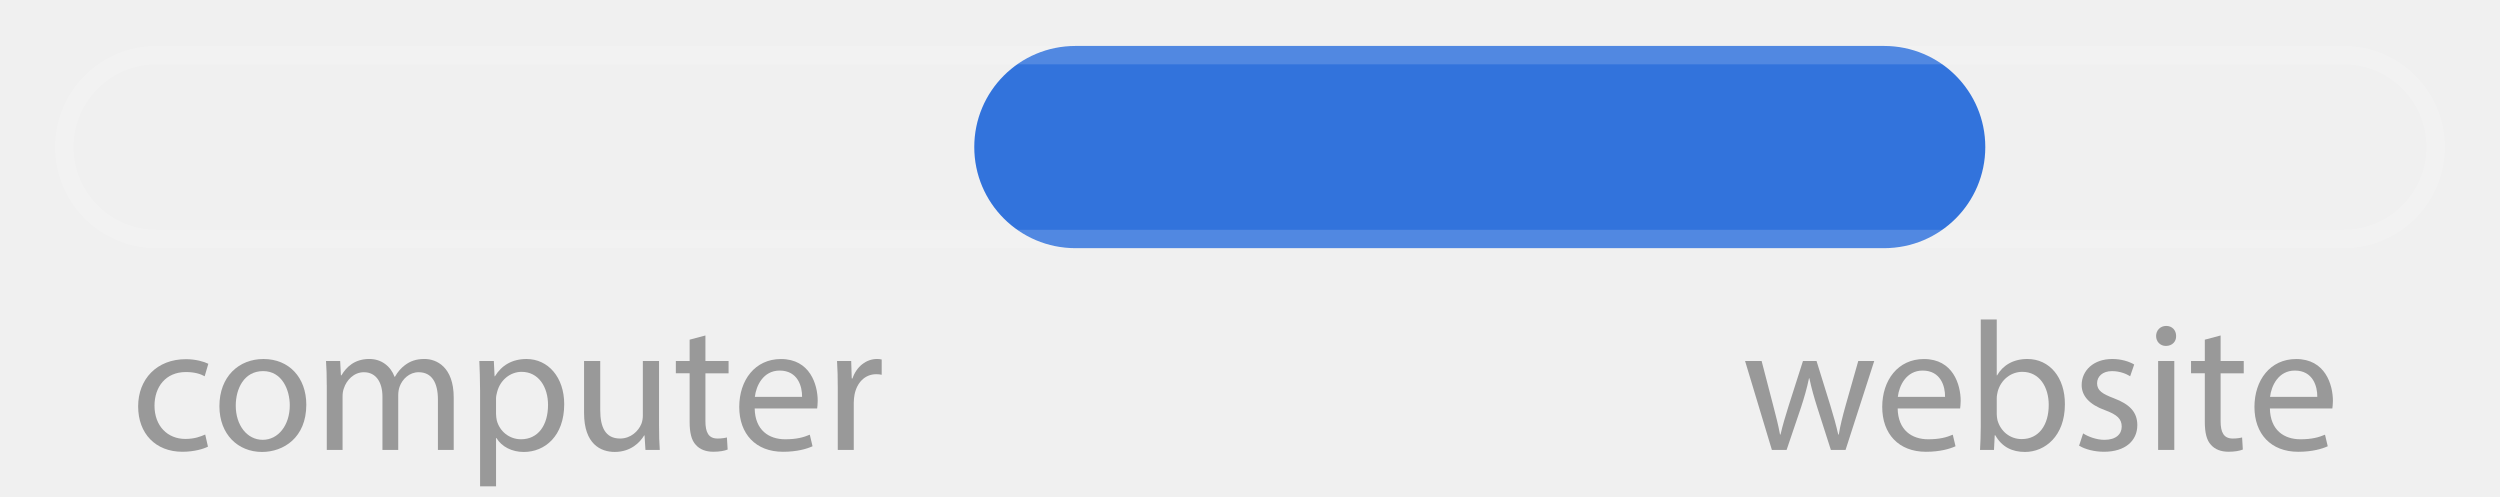
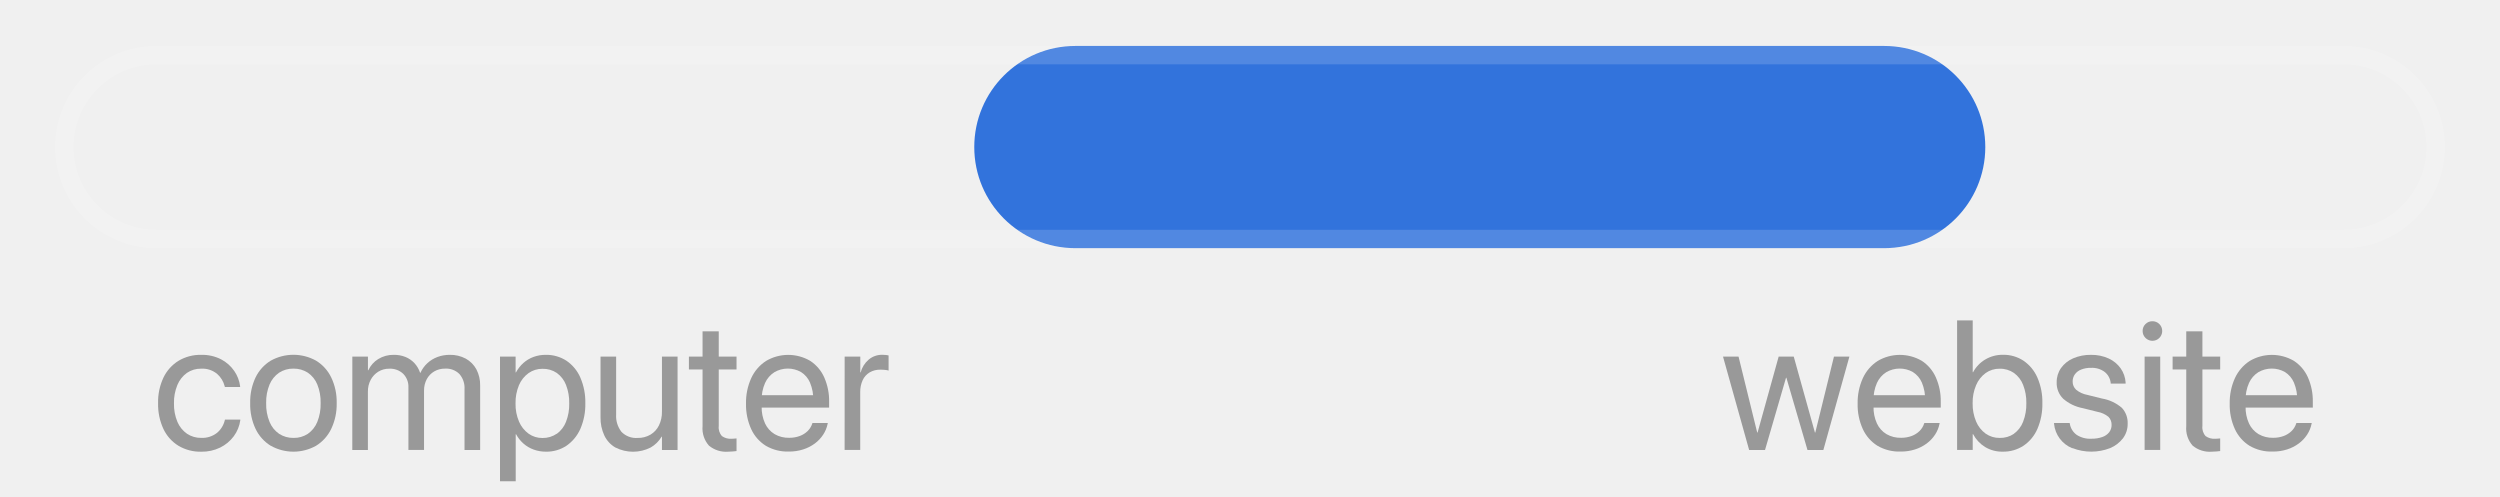
- <svg xmlns="http://www.w3.org/2000/svg" version="1.1" x="0px" y="0px" viewBox="0 0 136 27" style="enable-background:new 0 0 136 27;" xml:space="preserve">
-   <style type="text/css">
- 	.st0{fill:#666666;}
- 	.st1{fill:#3273DC;}
- 	.st2{fill:#FF0040;}
- 	.st3{opacity:0.5;}
- 	.st4{fill:#FFFFFF;}
- 	.st5{opacity:0.15;fill:none;stroke:#FFFFFF;stroke-miterlimit:10;}
- 	.st6{opacity:0.2;fill:none;stroke:#000000;stroke-width:1.064;stroke-miterlimit:10;}
- 	.st7{display:none;}
- 	.st8{display:inline;}
- 	.st9{fill:#999999;}
- </style>
-   <g id="progress_bar_labels_any">
- </g>
-   <g id="progress_bar_inside_any">
-     <path class="st1" d="M58.5,13.5c-3.038,0-5.5-2.462-5.5-5.5s2.462-5.5,5.5-5.5h44c3.038,0,5.5,2.462,5.5,5.5s-2.462,5.5-5.5,5.5   H58.5z" />
+ <svg xmlns="http://www.w3.org/2000/svg" viewBox="0 0 136 27">
+   <defs>
+     <style>
+       .cls-1 {
+         fill: #ff00bf;
+         opacity: 0;
+       }
+ 
+       .cls-2 {
+         fill: #999;
+       }
+ 
+       .cls-3 {
+         fill: #3273dc;
+       }
+ 
+       .cls-4 {
+         fill: none;
+         stroke: #fff;
+         stroke-miterlimit: 10;
+         opacity: 0.15;
+       }
+     </style>
+   </defs>
+   <g id="transparent_BG" data-name="transparent BG">
+     <rect class="cls-1" width="136" height="27" />
  </g>
-   <g id="progress_bar_outline_any">
- </g>
-   <g id="progress_bar_labels_dark">
+   <g id="progress_bar_labels_dark" data-name="progress bar labels dark">
    <g>
-       <g>
-         <path class="st9" d="M11.313,24.297c-0.229,0.119-0.739,0.279-1.39,0.279c-1.459,0-2.408-0.989-2.408-2.469     c0-1.489,1.02-2.568,2.599-2.568c0.52,0,0.979,0.13,1.219,0.25l-0.199,0.68c-0.21-0.12-0.54-0.23-1.02-0.23     c-1.109,0-1.709,0.82-1.709,1.829c0,1.12,0.72,1.81,1.679,1.81c0.5,0,0.83-0.13,1.079-0.24L11.313,24.297z" />
-         <path class="st9" d="M16.663,22.018c0,1.789-1.239,2.568-2.409,2.568c-1.309,0-2.318-0.959-2.318-2.488     c0-1.619,1.06-2.568,2.398-2.568C15.723,19.529,16.663,20.538,16.663,22.018z M12.825,22.067c0,1.06,0.609,1.859,1.469,1.859     c0.84,0,1.47-0.79,1.47-1.879c0-0.819-0.41-1.859-1.449-1.859C13.274,20.188,12.825,21.148,12.825,22.067z" />
-         <path class="st9" d="M17.775,20.948c0-0.5-0.01-0.909-0.04-1.31h0.77l0.04,0.78h0.03c0.27-0.46,0.72-0.89,1.519-0.89     c0.66,0,1.16,0.399,1.37,0.969h0.02c0.15-0.27,0.34-0.479,0.54-0.629c0.29-0.22,0.609-0.34,1.069-0.34     c0.64,0,1.589,0.42,1.589,2.099v2.849h-0.859v-2.738c0-0.93-0.34-1.489-1.05-1.489c-0.499,0-0.89,0.369-1.039,0.799     c-0.04,0.12-0.07,0.28-0.07,0.44v2.988h-0.859v-2.898c0-0.77-0.34-1.329-1.01-1.329c-0.549,0-0.949,0.439-1.089,0.879     c-0.05,0.13-0.07,0.28-0.07,0.43v2.919h-0.859V20.948z" />
-         <path class="st9" d="M26.115,21.218c0-0.619-0.02-1.119-0.04-1.579h0.79l0.04,0.83h0.02c0.36-0.59,0.93-0.939,1.719-0.939     c1.17,0,2.049,0.989,2.049,2.458c0,1.739-1.059,2.599-2.198,2.599c-0.64,0-1.199-0.279-1.489-0.759h-0.021v2.628h-0.869V21.218z      M26.984,22.508c0,0.13,0.021,0.249,0.04,0.359c0.16,0.609,0.69,1.029,1.319,1.029c0.93,0,1.47-0.76,1.47-1.869     c0-0.969-0.51-1.799-1.439-1.799c-0.6,0-1.159,0.43-1.329,1.09c-0.03,0.109-0.061,0.239-0.061,0.359V22.508z" />
-         <path class="st9" d="M35.852,23.157c0,0.5,0.01,0.939,0.04,1.319h-0.779l-0.05-0.79h-0.021c-0.229,0.39-0.739,0.899-1.599,0.899     c-0.76,0-1.67-0.42-1.67-2.118v-2.829h0.88v2.679c0,0.92,0.28,1.539,1.079,1.539c0.59,0,1-0.409,1.16-0.8     c0.05-0.13,0.079-0.289,0.079-0.449v-2.969h0.88V23.157z" />
-         <path class="st9" d="M38.375,18.25v1.389h1.259v0.67h-1.259v2.608c0,0.6,0.17,0.939,0.659,0.939c0.23,0,0.4-0.029,0.51-0.06     l0.04,0.659c-0.17,0.07-0.439,0.12-0.779,0.12c-0.41,0-0.739-0.13-0.949-0.37c-0.25-0.26-0.34-0.689-0.34-1.259v-2.639h-0.75     v-0.67h0.75v-1.159L38.375,18.25z" />
-         <path class="st9" d="M41.055,22.218c0.02,1.189,0.779,1.679,1.659,1.679c0.629,0,1.009-0.109,1.339-0.25l0.149,0.63     c-0.31,0.14-0.839,0.3-1.608,0.3c-1.489,0-2.379-0.979-2.379-2.438s0.859-2.608,2.269-2.608c1.579,0,1.999,1.389,1.999,2.278     c0,0.18-0.02,0.32-0.03,0.41H41.055z M43.633,21.588c0.01-0.56-0.229-1.429-1.22-1.429c-0.889,0-1.279,0.819-1.349,1.429H43.633z     " />
-         <path class="st9" d="M45.575,21.148c0-0.57-0.01-1.06-0.04-1.51h0.77l0.03,0.95h0.04c0.22-0.65,0.749-1.06,1.339-1.06     c0.101,0,0.17,0.01,0.25,0.029v0.83c-0.09-0.021-0.18-0.03-0.3-0.03c-0.619,0-1.06,0.47-1.18,1.13     c-0.02,0.119-0.039,0.26-0.039,0.409v2.579h-0.87V21.148z" />
-         <path class="st9" d="M95.832,19.639l0.64,2.459c0.141,0.54,0.271,1.039,0.36,1.539h0.029c0.11-0.489,0.271-1.01,0.431-1.529     l0.789-2.469h0.739l0.75,2.419c0.18,0.58,0.319,1.09,0.43,1.579h0.03c0.08-0.489,0.21-0.999,0.369-1.569l0.69-2.429h0.869     l-1.56,4.838H99.6l-0.74-2.309c-0.17-0.54-0.31-1.02-0.43-1.59h-0.02c-0.12,0.58-0.271,1.08-0.44,1.6l-0.779,2.299h-0.8     l-1.459-4.838H95.832z" />
-         <path class="st9" d="M103.233,22.218c0.02,1.189,0.779,1.679,1.659,1.679c0.629,0,1.009-0.109,1.339-0.25l0.149,0.63     c-0.31,0.14-0.839,0.3-1.608,0.3c-1.489,0-2.379-0.979-2.379-2.438s0.859-2.608,2.269-2.608c1.579,0,1.999,1.389,1.999,2.278     c0,0.18-0.02,0.32-0.03,0.41H103.233z M105.811,21.588c0.01-0.56-0.229-1.429-1.22-1.429c-0.889,0-1.279,0.819-1.349,1.429     H105.811z" />
-         <path class="st9" d="M107.713,24.477c0.021-0.33,0.04-0.819,0.04-1.25V17.38h0.87v3.039h0.02c0.31-0.54,0.869-0.89,1.649-0.89     c1.199,0,2.049,0.999,2.038,2.469c0,1.729-1.089,2.588-2.168,2.588c-0.7,0-1.26-0.27-1.619-0.909h-0.03l-0.04,0.8H107.713z      M108.623,22.537c0,0.11,0.02,0.22,0.039,0.32c0.17,0.609,0.68,1.029,1.319,1.029c0.92,0,1.47-0.75,1.47-1.859     c0-0.969-0.5-1.799-1.439-1.799c-0.6,0-1.159,0.41-1.339,1.079c-0.021,0.101-0.05,0.221-0.05,0.36V22.537z" />
-         <path class="st9" d="M113.322,23.577c0.26,0.17,0.72,0.35,1.159,0.35c0.64,0,0.94-0.32,0.94-0.72c0-0.42-0.25-0.649-0.9-0.89     c-0.869-0.31-1.279-0.789-1.279-1.369c0-0.779,0.63-1.419,1.67-1.419c0.489,0,0.919,0.14,1.188,0.3l-0.22,0.64     c-0.189-0.12-0.539-0.28-0.989-0.28c-0.52,0-0.81,0.3-0.81,0.66c0,0.399,0.29,0.579,0.92,0.819     c0.839,0.319,1.269,0.739,1.269,1.459c0,0.85-0.659,1.449-1.809,1.449c-0.529,0-1.02-0.13-1.359-0.33L113.322,23.577z" />
-         <path class="st9" d="M118.381,18.279c0.01,0.3-0.21,0.54-0.56,0.54c-0.31,0-0.529-0.24-0.529-0.54     c0-0.31,0.229-0.549,0.549-0.549C118.172,17.73,118.381,17.97,118.381,18.279z M117.402,24.477v-4.838h0.88v4.838H117.402z" />
-         <path class="st9" d="M120.801,18.25v1.389h1.259v0.67h-1.259v2.608c0,0.6,0.17,0.939,0.659,0.939c0.23,0,0.4-0.029,0.51-0.06     l0.04,0.659c-0.17,0.07-0.439,0.12-0.779,0.12c-0.41,0-0.739-0.13-0.949-0.37c-0.25-0.26-0.34-0.689-0.34-1.259v-2.639h-0.75     v-0.67h0.75v-1.159L120.801,18.25z" />
-         <path class="st9" d="M123.482,22.218c0.02,1.189,0.779,1.679,1.658,1.679c0.63,0,1.01-0.109,1.34-0.25l0.149,0.63     c-0.31,0.14-0.839,0.3-1.608,0.3c-1.489,0-2.379-0.979-2.379-2.438s0.859-2.608,2.269-2.608c1.579,0,1.999,1.389,1.999,2.278     c0,0.18-0.02,0.32-0.03,0.41H123.482z M126.06,21.588c0.01-0.56-0.229-1.429-1.22-1.429c-0.889,0-1.279,0.819-1.349,1.429H126.06     z" />
-       </g>
+       <path class="cls-2" d="M9.706,24.249a2.151,2.151,0,0,1-.818-.918,3.169,3.169,0,0,1-.288-1.4v0a3.1,3.1,0,0,1,.293-1.392,2.176,2.176,0,0,1,.821-.913,2.307,2.307,0,0,1,1.23-.322,2.257,2.257,0,0,1,1.089.246,1.983,1.983,0,0,1,.716.638,1.893,1.893,0,0,1,.314.825l0,.039h-.83l-.01-.039a1.313,1.313,0,0,0-.407-.669,1.25,1.25,0,0,0-.877-.288,1.32,1.32,0,0,0-.772.231,1.529,1.529,0,0,0-.517.654,2.47,2.47,0,0,0-.186,1v0a2.469,2.469,0,0,0,.188,1.011,1.5,1.5,0,0,0,.523.645,1.361,1.361,0,0,0,.774.224,1.3,1.3,0,0,0,.847-.266,1.269,1.269,0,0,0,.432-.691l.01-.039h.835l0,.034a1.9,1.9,0,0,1-.354.871,2.038,2.038,0,0,1-.738.616,2.258,2.258,0,0,1-1.027.227A2.335,2.335,0,0,1,9.706,24.249Z" />
+       <path class="cls-2" d="M14.731,24.252a2.189,2.189,0,0,1-.826-.916,3.116,3.116,0,0,1-.295-1.4v-.009a3.1,3.1,0,0,1,.295-1.4,2.185,2.185,0,0,1,.826-.908,2.533,2.533,0,0,1,2.461,0,2.174,2.174,0,0,1,.824.908,3.076,3.076,0,0,1,.3,1.4v.009a3.093,3.093,0,0,1-.3,1.4,2.184,2.184,0,0,1-.822.913,2.516,2.516,0,0,1-2.463,0Zm2.016-.652a1.449,1.449,0,0,0,.513-.645,2.569,2.569,0,0,0,.183-1.018v-.009a2.549,2.549,0,0,0-.183-1.016,1.433,1.433,0,0,0-.517-.64,1.4,1.4,0,0,0-.784-.219,1.38,1.38,0,0,0-.775.221,1.466,1.466,0,0,0-.519.64,2.482,2.482,0,0,0-.186,1.014v.009a2.515,2.515,0,0,0,.186,1.018,1.453,1.453,0,0,0,.519.645,1.389,1.389,0,0,0,.784.222A1.359,1.359,0,0,0,16.747,23.6Z" />
+       <path class="cls-2" d="M19.167,19.4h.849v.743h.02a1.4,1.4,0,0,1,.537-.609,1.567,1.567,0,0,1,.854-.231,1.644,1.644,0,0,1,.627.114,1.38,1.38,0,0,1,.487.332,1.449,1.449,0,0,1,.312.53h.02a1.608,1.608,0,0,1,.379-.525,1.656,1.656,0,0,1,.546-.334,1.873,1.873,0,0,1,.666-.117,1.772,1.772,0,0,1,.875.207,1.457,1.457,0,0,1,.576.581,1.813,1.813,0,0,1,.205.882v3.506h-.85V21.166a1.151,1.151,0,0,0-.276-.818,1.014,1.014,0,0,0-.779-.295,1.139,1.139,0,0,0-.595.153,1.085,1.085,0,0,0-.406.425,1.285,1.285,0,0,0-.146.618v3.228h-.85v-3.4a.993.993,0,0,0-.283-.742,1.03,1.03,0,0,0-.757-.278,1.106,1.106,0,0,0-.6.163,1.168,1.168,0,0,0-.412.442,1.308,1.308,0,0,0-.152.635v3.184h-.849Z" />
+       <path class="cls-2" d="M27.2,19.4h.849v.86h.02a1.888,1.888,0,0,1,.4-.511,1.734,1.734,0,0,1,.545-.329,1.866,1.866,0,0,1,.669-.117,2,2,0,0,1,1.136.324,2.132,2.132,0,0,1,.754.918,3.353,3.353,0,0,1,.269,1.394v0a3.327,3.327,0,0,1-.271,1.392,2.174,2.174,0,0,1-.752.915,1.952,1.952,0,0,1-1.121.325,1.916,1.916,0,0,1-.669-.115,1.731,1.731,0,0,1-.554-.327,1.844,1.844,0,0,1-.4-.505h-.02v2.558H27.2Zm3.091,4.2a1.469,1.469,0,0,0,.5-.653,2.588,2.588,0,0,0,.175-1v0a2.623,2.623,0,0,0-.175-1.008,1.454,1.454,0,0,0-.5-.65,1.33,1.33,0,0,0-.777-.226,1.287,1.287,0,0,0-.761.234,1.557,1.557,0,0,0-.521.656,2.442,2.442,0,0,0-.187.994v0a2.391,2.391,0,0,0,.19.989,1.569,1.569,0,0,0,.521.657,1.272,1.272,0,0,0,.758.234A1.325,1.325,0,0,0,30.29,23.593Z" />
+       <path class="cls-2" d="M33.476,24.345a1.5,1.5,0,0,1-.6-.653,2.242,2.242,0,0,1-.207-1V19.4h.849v3.145a1.39,1.39,0,0,0,.291.949,1.107,1.107,0,0,0,.876.33,1.321,1.321,0,0,0,.7-.179,1.186,1.186,0,0,0,.461-.5,1.642,1.642,0,0,0,.164-.754V19.4h.85v5.079h-.85v-.723h-.019a1.634,1.634,0,0,1-.594.588,2.11,2.11,0,0,1-1.918,0Z" />
+       <path class="cls-2" d="M38.566,24.242a1.413,1.413,0,0,1-.347-1.059V20.1h-.742v-.7h.742V18.026H39.1V19.4h.967v.7H39.1v3.076a.688.688,0,0,0,.176.549.8.8,0,0,0,.518.144,1.406,1.406,0,0,0,.148-.008c.048,0,.089-.009.125-.011v.688c-.052.006-.119.014-.2.021a2.3,2.3,0,0,1-.251.013A1.46,1.46,0,0,1,38.566,24.242Z" />
+       <path class="cls-2" d="M41.664,24.252a2.1,2.1,0,0,1-.8-.911,3.186,3.186,0,0,1-.281-1.384v0a3.205,3.205,0,0,1,.283-1.385,2.212,2.212,0,0,1,.8-.932,2.367,2.367,0,0,1,2.4-.015,2.077,2.077,0,0,1,.77.9,3.131,3.131,0,0,1,.268,1.337v.313H41V21.5h3.671l-.429.615v-.327a2.327,2.327,0,0,0-.179-.977,1.264,1.264,0,0,0-.49-.574,1.456,1.456,0,0,0-1.445.01,1.346,1.346,0,0,0-.508.586,2.2,2.2,0,0,0-.186.955v.327a2.09,2.09,0,0,0,.184.918,1.33,1.33,0,0,0,.519.583,1.51,1.51,0,0,0,.8.2,1.618,1.618,0,0,0,.576-.1,1.232,1.232,0,0,0,.425-.269.989.989,0,0,0,.244-.391l.015-.044h.835l-.01.049a1.667,1.667,0,0,1-.242.586,1.87,1.87,0,0,1-.456.481,2.17,2.17,0,0,1-.635.322,2.487,2.487,0,0,1-.771.115A2.345,2.345,0,0,1,41.664,24.252Z" />
+       <path class="cls-2" d="M45.949,19.4H46.8v.86h.02a1.371,1.371,0,0,1,.439-.7A1.127,1.127,0,0,1,48,19.3a1.744,1.744,0,0,1,.2.011c.06.009.107.016.139.023v.825a.723.723,0,0,0-.172-.034,2.39,2.39,0,0,0-.282-.015,1.1,1.1,0,0,0-.574.147.972.972,0,0,0-.381.422,1.506,1.506,0,0,0-.134.662v3.135h-.849Z" />
+       <path class="cls-2" d="M93.732,19.4h.845l1.015,4.131h.02L96.759,19.4h.821l1.152,4.131h.02L99.767,19.4h.84l-1.416,5.079h-.864l-1.148-3.931H97.16l-1.143,3.931h-.864Z" />
+       <path class="cls-2" d="M102.137,24.252a2.1,2.1,0,0,1-.8-.911,3.172,3.172,0,0,1-.282-1.384v0a3.205,3.205,0,0,1,.284-1.385,2.212,2.212,0,0,1,.8-.932,2.367,2.367,0,0,1,2.4-.015,2.068,2.068,0,0,1,.769.9,3.131,3.131,0,0,1,.269,1.337v.313h-4.092V21.5h3.672l-.43.615v-.327a2.328,2.328,0,0,0-.178-.977,1.265,1.265,0,0,0-.491-.574,1.456,1.456,0,0,0-1.445.01,1.346,1.346,0,0,0-.508.586,2.2,2.2,0,0,0-.185.955v.327a2.091,2.091,0,0,0,.183.918,1.326,1.326,0,0,0,.52.583,1.508,1.508,0,0,0,.8.2,1.618,1.618,0,0,0,.576-.1,1.232,1.232,0,0,0,.425-.269.989.989,0,0,0,.244-.391l.015-.044h.835l-.01.049a1.667,1.667,0,0,1-.242.586,1.888,1.888,0,0,1-.456.481,2.17,2.17,0,0,1-.635.322,2.493,2.493,0,0,1-.772.115A2.35,2.35,0,0,1,102.137,24.252Z" />
+       <path class="cls-2" d="M107.988,24.317a1.825,1.825,0,0,1-.652-.7h-.02v.86h-.85V17.431h.85v2.817h.02a1.777,1.777,0,0,1,.664-.693,1.829,1.829,0,0,1,.962-.254,1.958,1.958,0,0,1,1.12.324,2.149,2.149,0,0,1,.752.916,3.305,3.305,0,0,1,.271,1.392v0a3.372,3.372,0,0,1-.268,1.394,2.121,2.121,0,0,1-.755.918,1.99,1.99,0,0,1-1.135.325A1.777,1.777,0,0,1,107.988,24.317Zm1.569-.722a1.436,1.436,0,0,0,.5-.652,2.626,2.626,0,0,0,.176-1.006v0a2.582,2.582,0,0,0-.176-1,1.451,1.451,0,0,0-.5-.65,1.314,1.314,0,0,0-.776-.229,1.284,1.284,0,0,0-.76.234,1.584,1.584,0,0,0-.519.656,2.4,2.4,0,0,0-.191.99v0a2.428,2.428,0,0,0,.189.992,1.543,1.543,0,0,0,.519.659,1.293,1.293,0,0,0,.762.234A1.328,1.328,0,0,0,109.557,23.6Z" />
+       <path class="cls-2" d="M112.731,24.384a1.6,1.6,0,0,1-.991-1.328l0-.044h.85l.009.048a.937.937,0,0,0,.367.593,1.333,1.333,0,0,0,.805.213,1.688,1.688,0,0,0,.591-.091.819.819,0,0,0,.376-.258.63.63,0,0,0,.132-.4v0a.6.6,0,0,0-.166-.439,1.3,1.3,0,0,0-.6-.274l-.8-.2a2.25,2.25,0,0,1-1.07-.516,1.191,1.191,0,0,1-.351-.89v0a1.318,1.318,0,0,1,.237-.777,1.573,1.573,0,0,1,.658-.527,2.342,2.342,0,0,1,.97-.19,2.225,2.225,0,0,1,.97.2,1.64,1.64,0,0,1,.648.537,1.5,1.5,0,0,1,.267.765l0,.063h-.811l0-.034a.881.881,0,0,0-.325-.6,1.151,1.151,0,0,0-.749-.224,1.364,1.364,0,0,0-.532.093.757.757,0,0,0-.344.26.662.662,0,0,0-.12.394v0a.589.589,0,0,0,.185.439,1.316,1.316,0,0,0,.606.283l.806.2a2.233,2.233,0,0,1,1.084.509,1.2,1.2,0,0,1,.312.868v0a1.286,1.286,0,0,1-.256.787,1.709,1.709,0,0,1-.7.534,2.823,2.823,0,0,1-2.044,0Z" />
+       <path class="cls-2" d="M116.715,18.383a.515.515,0,0,1-.156-.376.509.509,0,0,1,.156-.379.516.516,0,0,1,.376-.153.526.526,0,0,1,.533.532.532.532,0,0,1-.909.376Zm-.048,1.015h.849v5.079h-.849Z" />
+       <path class="cls-2" d="M119.279,24.242a1.409,1.409,0,0,1-.347-1.059V20.1h-.742v-.7h.742V18.026h.879V19.4h.967v.7h-.967v3.076a.688.688,0,0,0,.176.549.8.8,0,0,0,.518.144,1.406,1.406,0,0,0,.148-.008c.048,0,.089-.009.125-.011v.688c-.052.006-.119.014-.2.021a2.3,2.3,0,0,1-.251.013A1.46,1.46,0,0,1,119.279,24.242Z" />
+       <path class="cls-2" d="M122.377,24.252a2.1,2.1,0,0,1-.8-.911,3.172,3.172,0,0,1-.281-1.384v0a3.205,3.205,0,0,1,.283-1.385,2.212,2.212,0,0,1,.8-.932,2.367,2.367,0,0,1,2.4-.015,2.077,2.077,0,0,1,.77.9,3.147,3.147,0,0,1,.268,1.337v.313h-4.092V21.5h3.672l-.429.615v-.327a2.327,2.327,0,0,0-.179-.977,1.264,1.264,0,0,0-.49-.574,1.458,1.458,0,0,0-1.446.01,1.351,1.351,0,0,0-.507.586,2.2,2.2,0,0,0-.186.955v.327a2.09,2.09,0,0,0,.184.918,1.33,1.33,0,0,0,.519.583,1.508,1.508,0,0,0,.8.2,1.618,1.618,0,0,0,.576-.1,1.232,1.232,0,0,0,.425-.269.989.989,0,0,0,.244-.391l.015-.044h.835l-.01.049a1.667,1.667,0,0,1-.242.586,1.87,1.87,0,0,1-.456.481,2.17,2.17,0,0,1-.635.322,2.487,2.487,0,0,1-.771.115A2.345,2.345,0,0,1,122.377,24.252Z" />
    </g>
  </g>
-   <g id="progress_bar_outline_dark">
-     <path class="st5" d="M127.5,13H8.5c-2.761,0-5-2.239-5-5v0c0-2.761,2.239-5,5-5h119c2.761,0,5,2.239,5,5v0   C132.5,10.761,130.261,13,127.5,13z" />
+   <g id="progress_bar_inside_any" data-name="progress bar inside any">
+     <path class="cls-3" d="M58.5,13.5a5.5,5.5,0,0,1,0-11h44a5.5,5.5,0,0,1,0,11Z" />
+   </g>
+   <g id="progress_bar_outline_dark" data-name="progress bar outline dark">
+     <rect class="cls-4" x="3.5" y="3" width="129" height="10" rx="5" />
  </g>
</svg>
